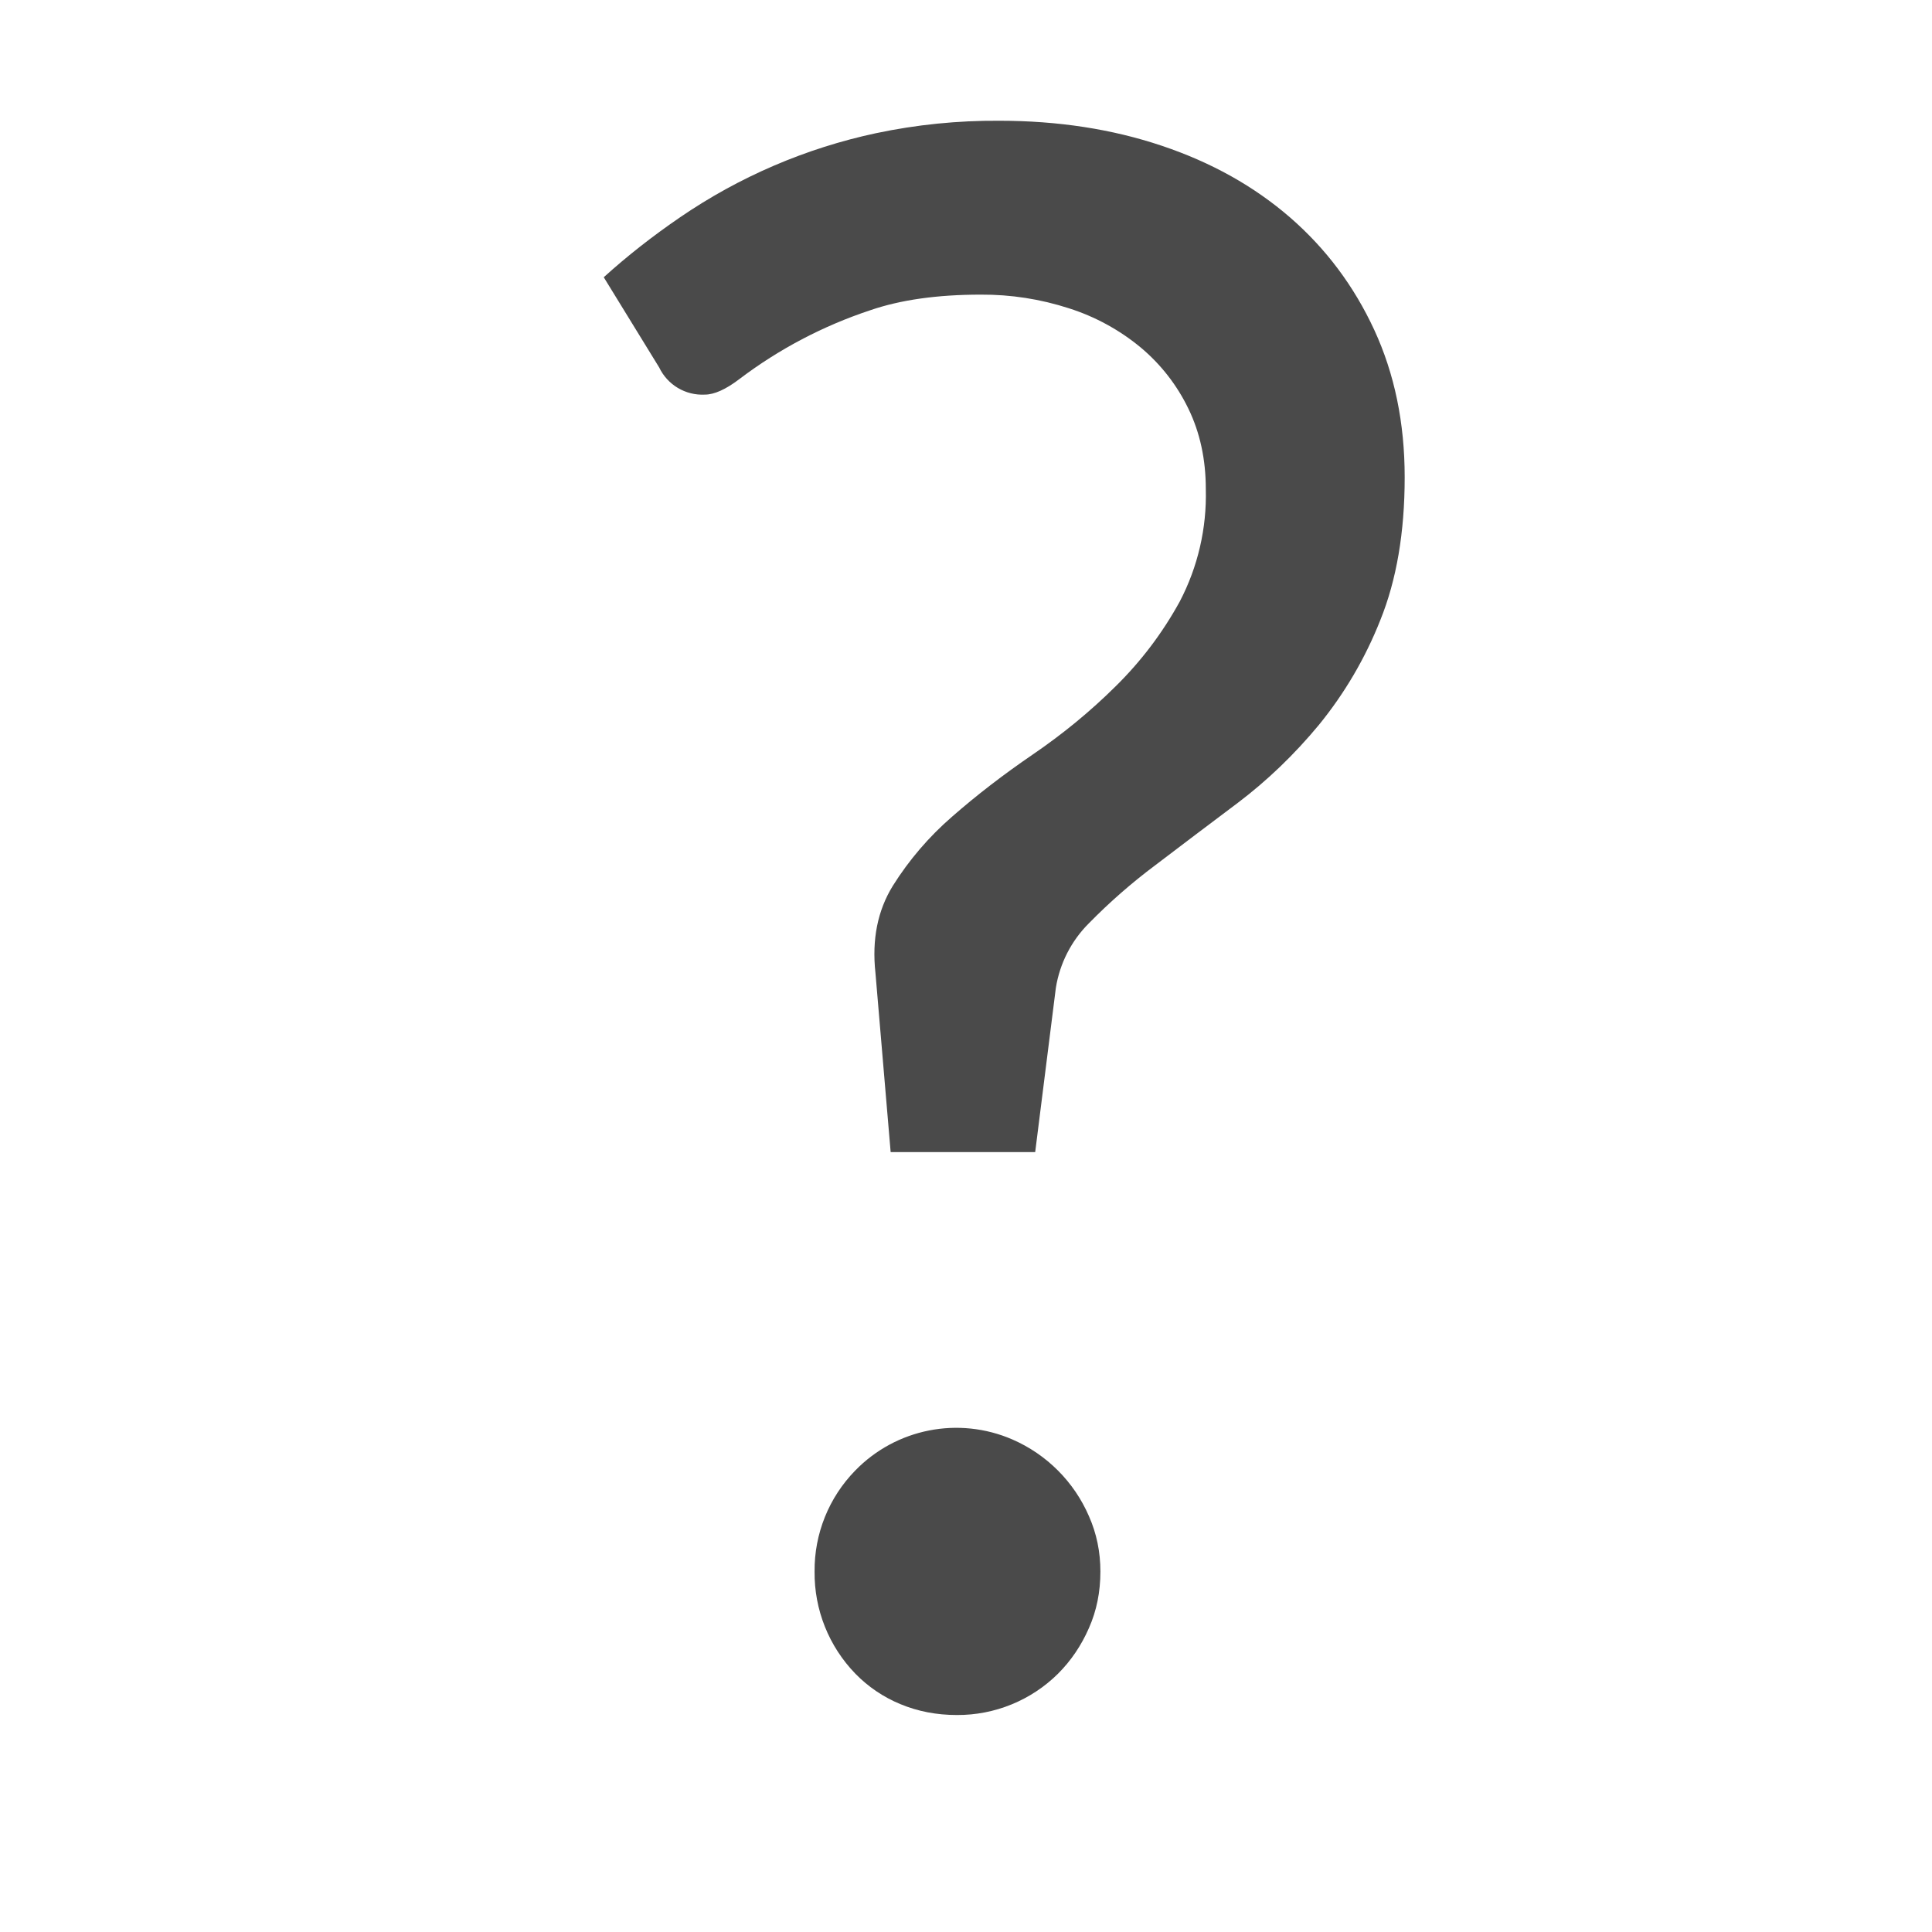
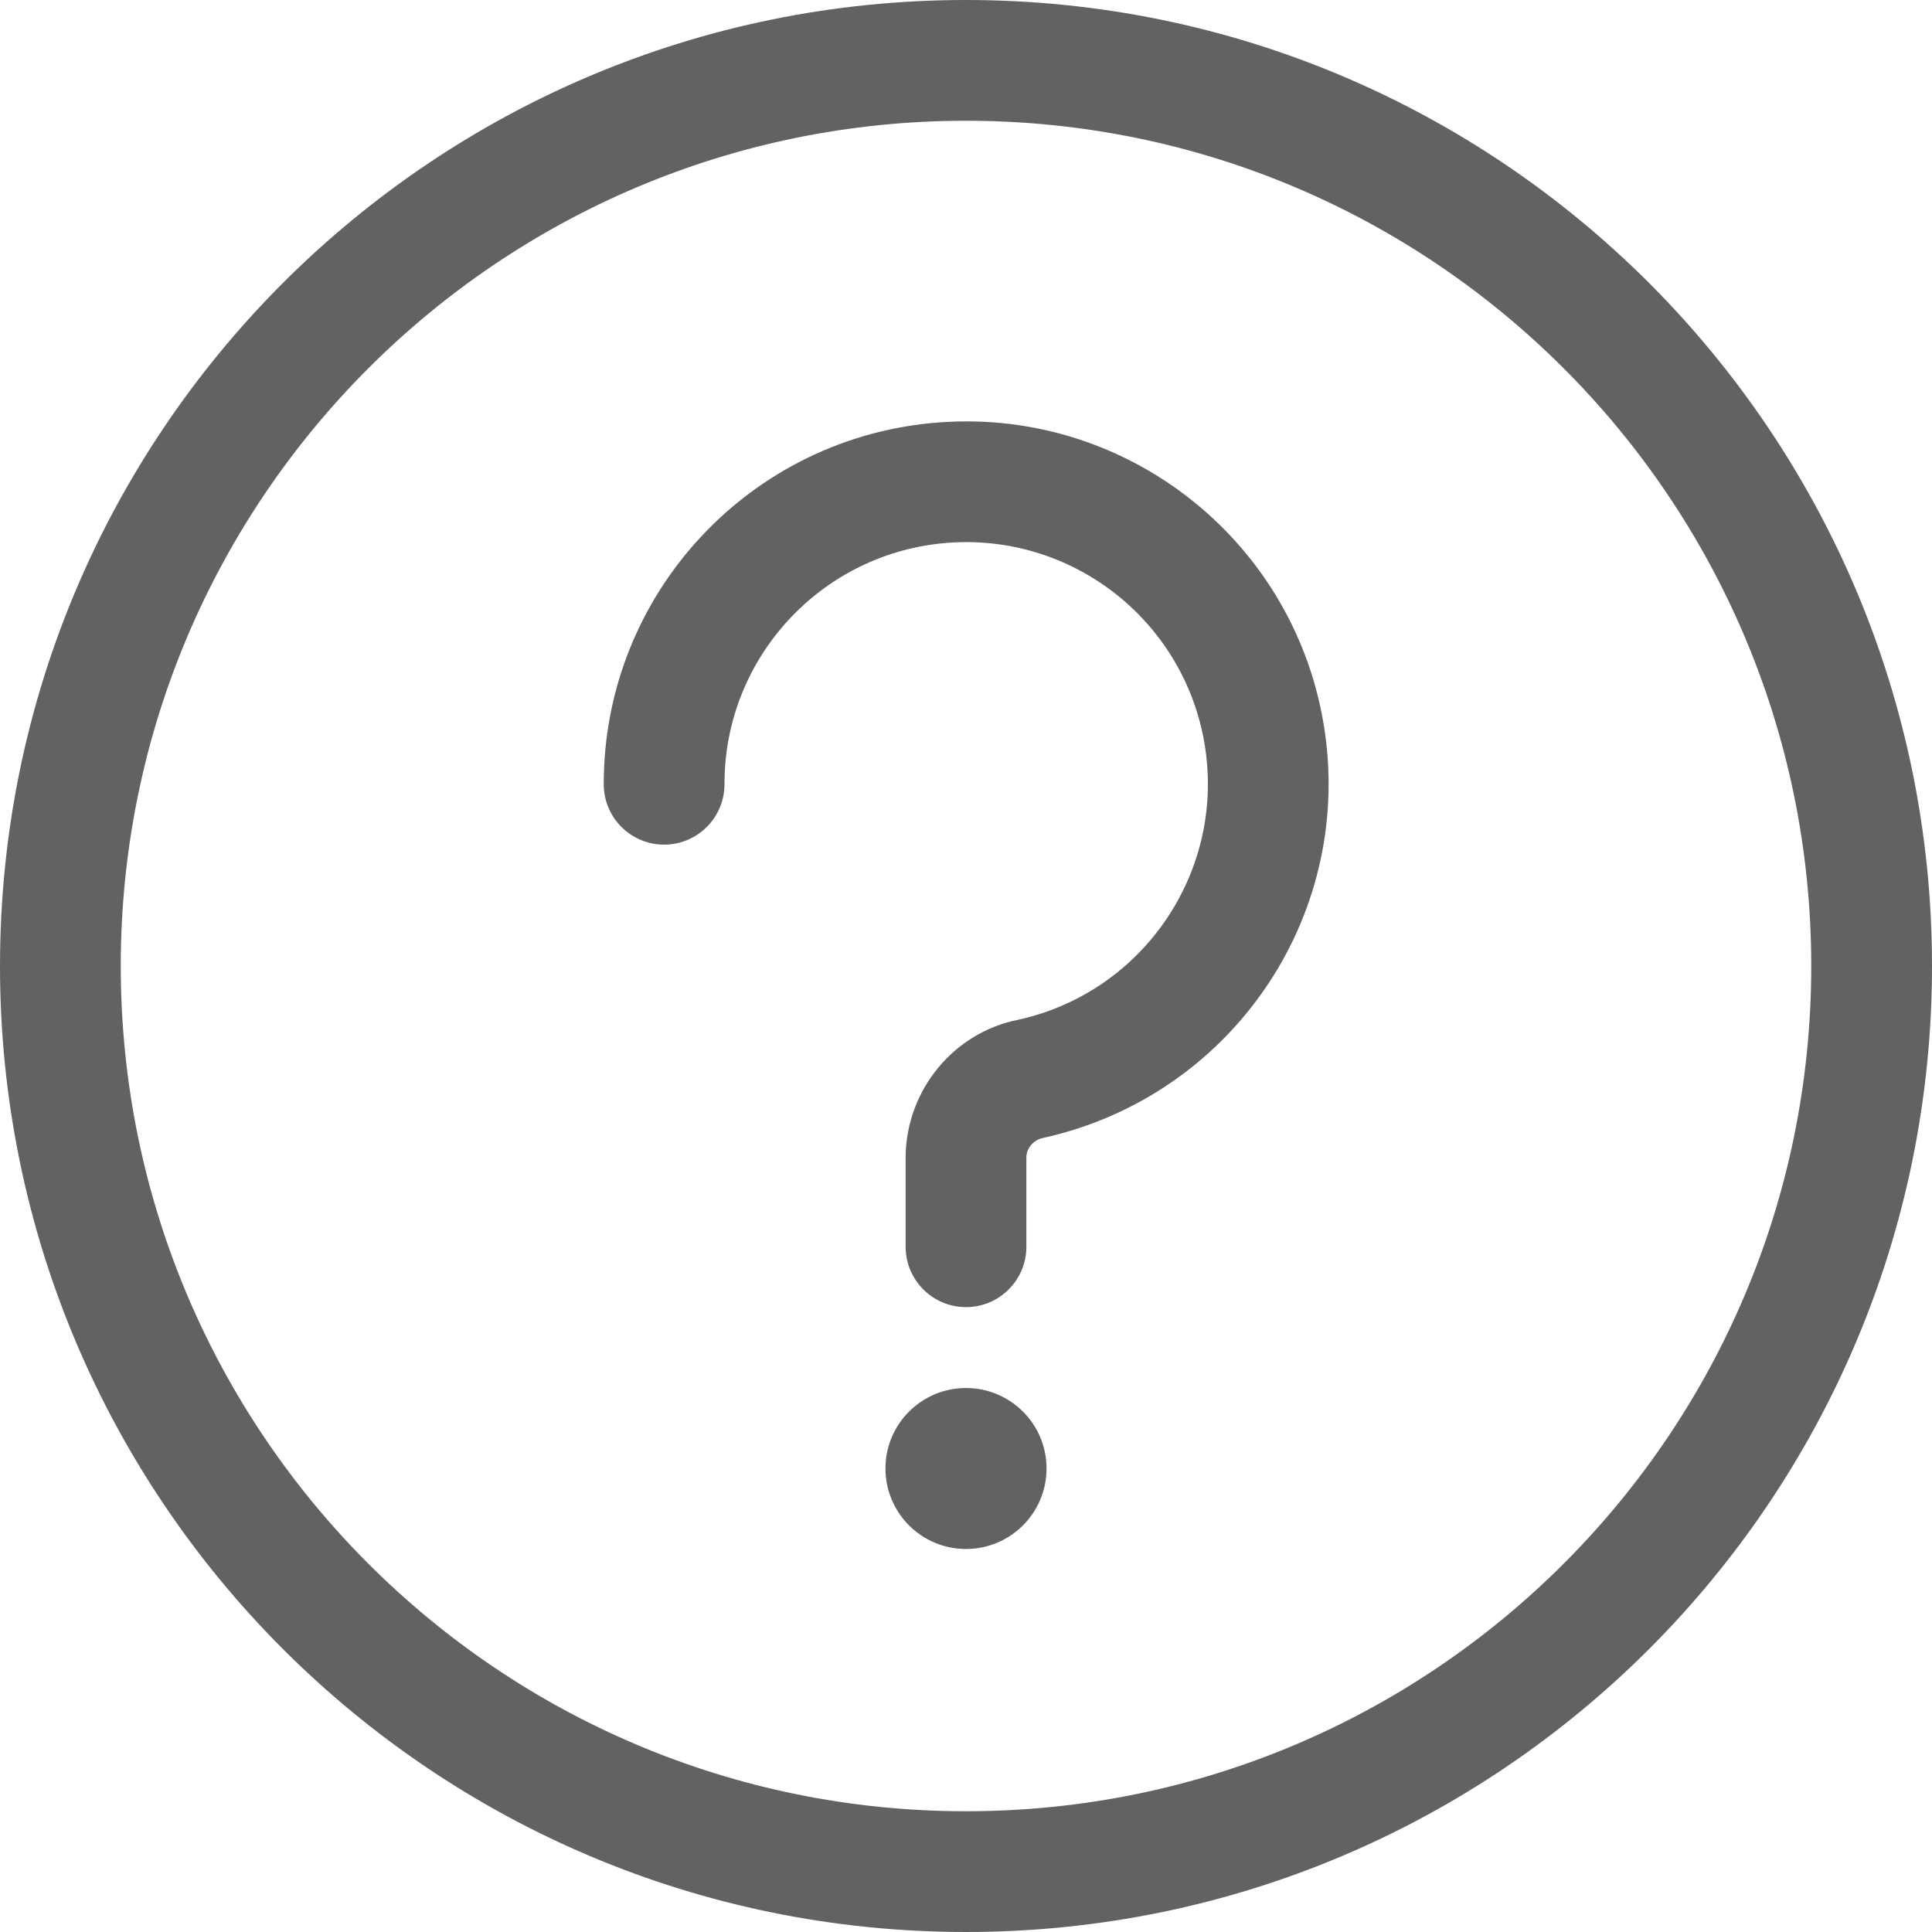
- <svg xmlns="http://www.w3.org/2000/svg" width="16" height="16" viewBox="0 0 16 16">
-   <g fill="none" fill-rule="evenodd">
-     <path fill="#4A4A4A" d="M5 2.296c.192-.174.402-.339.63-.495a4.555 4.555 0 0 1 1.625-.698A4.771 4.771 0 0 1 8.276 1c.486 0 .934.069 1.345.207.412.138.765.336 1.063.594.297.258.529.568.697.931.168.364.252.77.252 1.22 0 .456-.067.85-.202 1.184a3.278 3.278 0 0 1-.509.868c-.204.246-.427.46-.67.644-.244.183-.471.355-.684.517a4.76 4.76 0 0 0-.55.481.972.972 0 0 0-.274.536l-.171 1.359H7.376L7.25 8.056c-.03-.276.018-.516.144-.72a2.55 2.55 0 0 1 .49-.572c.202-.177.425-.349.671-.517.246-.168.474-.355.684-.563.21-.207.387-.44.531-.702a1.9 1.9 0 0 0 .216-.931c0-.246-.048-.468-.144-.666a1.525 1.525 0 0 0-.396-.508 1.776 1.776 0 0 0-.594-.324 2.319 2.319 0 0 0-.729-.113c-.36 0-.666.043-.918.13a3.74 3.74 0 0 0-1.08.568c-.114.087-.21.13-.288.13a.396.396 0 0 1-.378-.225L5 2.296zm1.746 10.719a1.181 1.181 0 0 1 .337-.837 1.167 1.167 0 0 1 1.301-.257 1.221 1.221 0 0 1 .634.635c.064.144.095.297.095.459 0 .168-.031.324-.095.468-.063.144-.148.27-.256.378a1.181 1.181 0 0 1-.837.342c-.168 0-.324-.03-.468-.09a1.11 1.11 0 0 1-.373-.252 1.197 1.197 0 0 1-.338-.846z" />
+ <svg xmlns="http://www.w3.org/2000/svg" width="16px" height="16px" viewBox="0 0 16 16" version="1.1">
+   <g id="topmenu/icon/help" stroke="none" stroke-width="1" fill="none" fill-rule="evenodd">
+     <g id="question-help-circle" fill="#626262" fill-rule="nonzero">
+       <path d="M6,6.494 C5.998,5.445 6.808,4.572 7.854,4.495 C8.901,4.418 9.829,5.162 9.982,6.201 C10.134,7.239 9.458,8.219 8.433,8.445 C7.901,8.55 7.507,9.023 7.5,9.577 L7.5,10.325 C7.5,10.601 7.724,10.825 8,10.825 C8.276,10.825 8.5,10.601 8.5,10.325 L8.5,9.583 C8.501,9.509 8.559,9.44 8.638,9.424 C10.186,9.082 11.199,7.613 10.971,6.056 C10.743,4.499 9.35,3.382 7.781,3.498 C6.211,3.613 4.998,4.922 5,6.495 C5,6.772 5.225,6.995 5.501,6.995 C5.777,6.994 6,6.77 6,6.494 Z" id="Path" />
+       <path d="M7.333,12.161 C7.333,12.53 7.632,12.828 8,12.828 C8.368,12.828 8.667,12.53 8.667,12.161 C8.667,11.793 8.368,11.495 8,11.495 C7.632,11.495 7.333,11.793 7.333,12.161 Z" id="Path" />
+       <path d="M8,16 C12.418,16 16,12.418 16,8 C16,3.582 12.418,-3.55271368e-15 8,-3.55271368e-15 C3.582,-3.55271368e-15 -6.06348305e-13,3.582 -6.06348305e-13,8 C-6.06348305e-13,12.418 3.582,16 8,16 Z M8,15 C4.134,15 1,11.866 1,8 C1,4.134 4.134,1 8,1 C11.866,1 15,4.134 15,8 C15,11.866 11.866,15 8,15 Z" id="Oval" />
+     </g>
  </g>
</svg>
